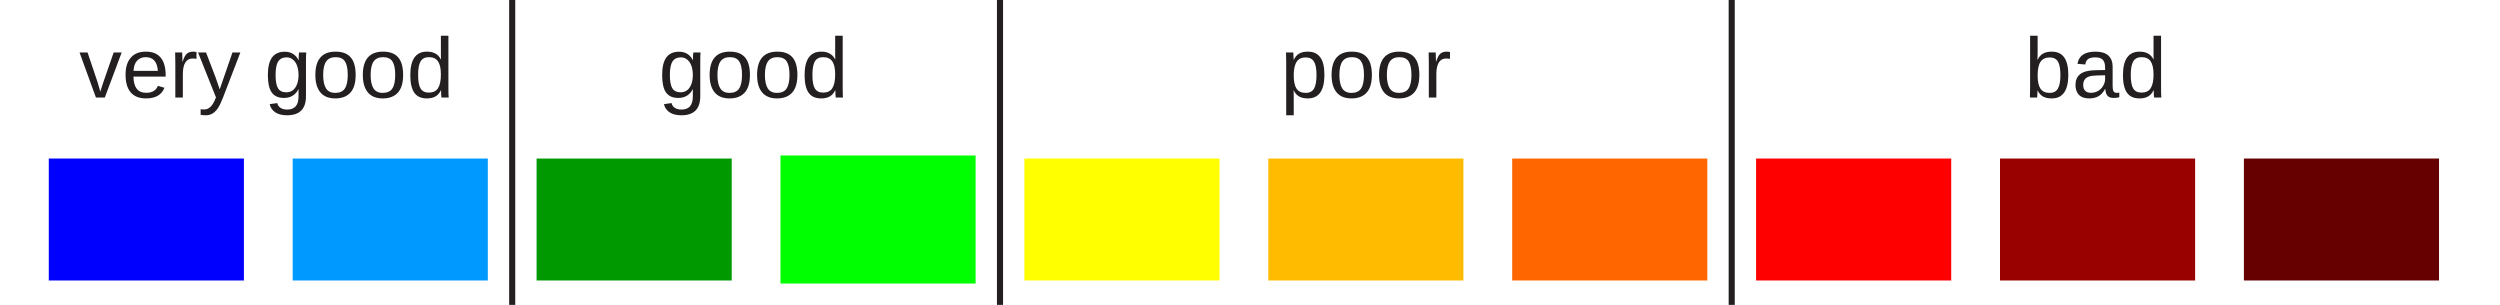
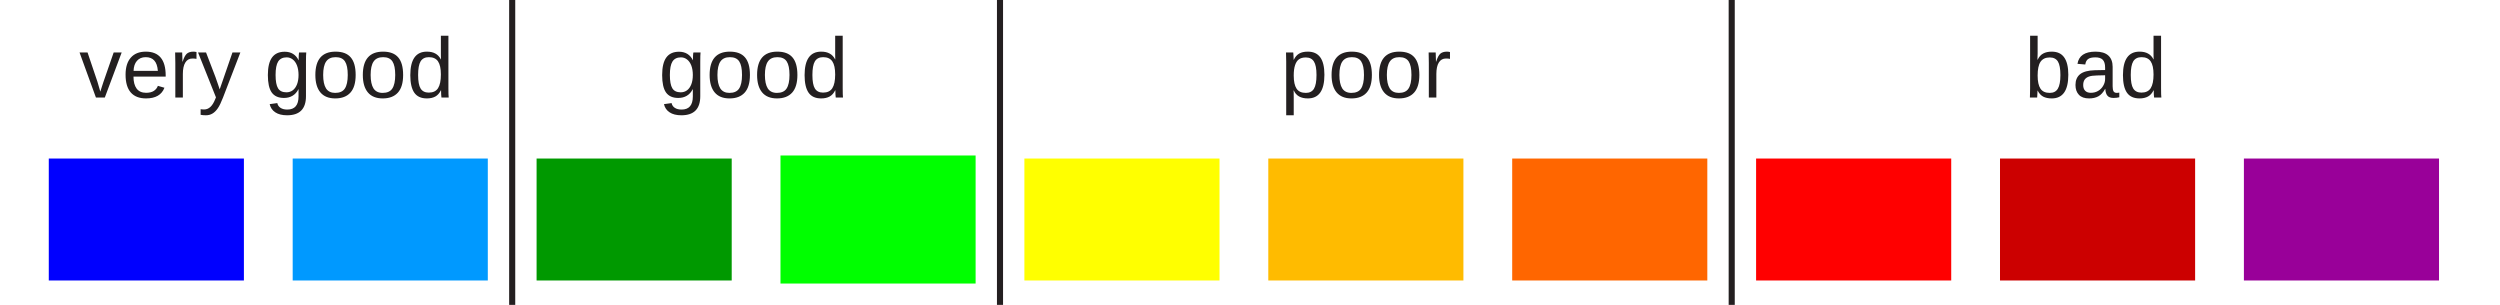
<svg xmlns="http://www.w3.org/2000/svg" version="1.1" id="Layer_1" x="0px" y="0px" width="410px" height="50px" viewBox="0 0 410 50" enable-background="new 0 0 410 50" xml:space="preserve">
  <rect x="8" y="26" fill="#0000FF" width="32" height="20" />
  <rect x="48" y="26" fill="#0099FF" width="32" height="20" />
  <rect x="88" y="26" fill="#009900" width="32" height="20" />
  <rect x="128" y="25.5" fill="#00FF00" width="32" height="21" />
  <rect x="168" y="26" fill="#FFFF00" width="32" height="20" />
  <rect x="208" y="26" fill="#FFBB00" width="32" height="20" />
  <rect x="248" y="26" fill="#FF6600" width="32" height="20" />
  <rect x="288" y="26" fill="#FF0000" width="32" height="20" />
-   <rect x="328" y="26" fill="#990000" width="32" height="20" />
-   <rect x="368" y="26" fill="#660000" width="32" height="20" />
+   <rect x="328" y="26" fill="#CC0000" width="32" height="20" />
+   <rect x="368" y="26" fill="#990099" width="32" height="20" />
  <text transform="matrix(1 0 0 1 13 16)" fill="#231F20" font-family="Arial" font-size="14">very good</text>
  <text transform="matrix(1 0 0 1 108 16)" fill="#231F20" font-family="Arial" font-size="14">good</text>
  <text transform="matrix(1 0 0 1 210 16)" fill="#231F20" font-family="Arial" font-size="14">poor</text>
  <text transform="matrix(1 0 0 1 332 16)" fill="#231F20" font-family="Arial" font-size="14">bad</text>
  <line fill="none" stroke="#231F20" stroke-miterlimit="10" x1="84" y1="0" x2="84" y2="50" />
  <line fill="none" stroke="#231F20" stroke-miterlimit="10" x1="164" y1="0" x2="164" y2="50" />
  <line fill="none" stroke="#231F20" stroke-miterlimit="10" x1="284" y1="0" x2="284" y2="50" />
</svg>
